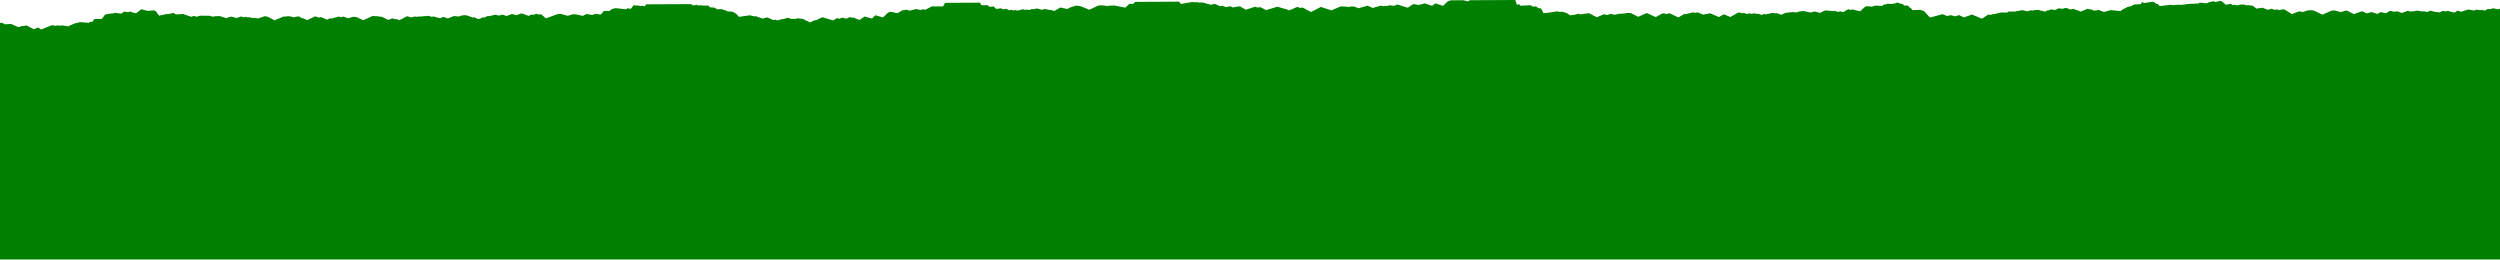
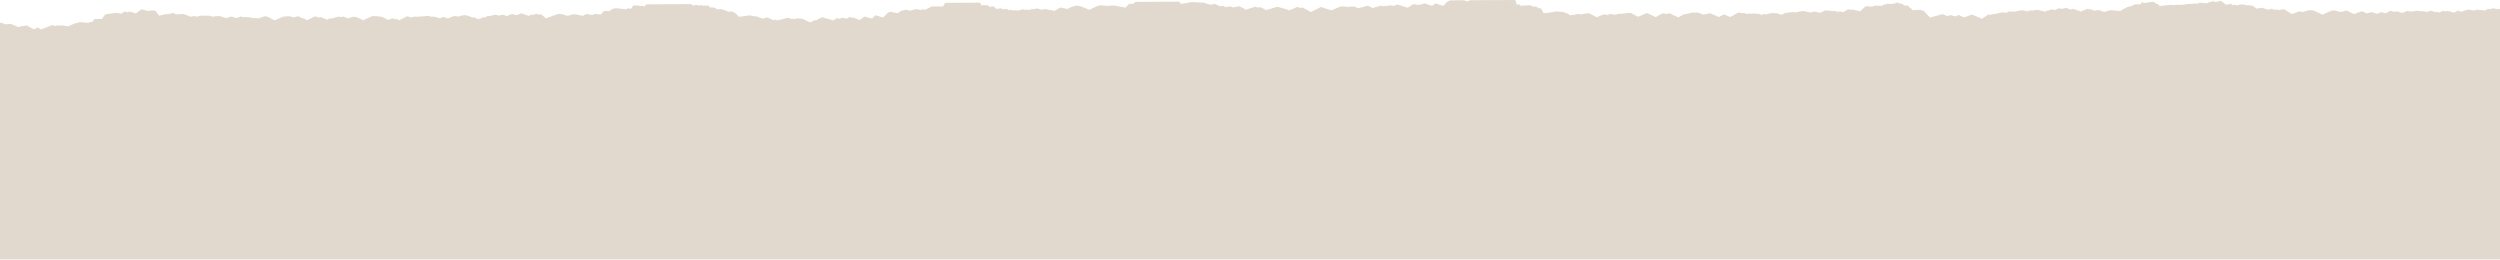
<svg xmlns="http://www.w3.org/2000/svg" viewBox="0 0 1918.01 199.08">
  <g id="Layer_2" data-name="Layer 2">
    <g id="Layer_1-2" data-name="Layer 1">
-       <polygon points="1916.55 7.13 1912.65 6.37 1910.28 7.06 1908.74 6.81 1906.44 8.12 1903.51 7.59 1903.03 7.82 1899.94 7.35 1898.31 8.1 1893.67 7.32 1891.55 7.98 1891.38 7.94 1888.15 9.05 1885.63 8.12 1885.35 8.22 1882.91 9.68 1877.75 8.31 1876.58 8.78 1874.39 8.31 1871.31 9.6 1869.6 9.08 1869 9.34 1864.51 8.16 1862.3 9.19 1859.32 8.61 1858.82 8.82 1854.57 8.18 1853.53 8.3 1851.25 8.79 1850.64 8.64 1848.95 8.89 1847.44 8.21 1842.82 9.95 1839.14 8.7 1838.87 8.78 1838.52 8.72 1836.58 9.07 1834.91 8.49 1833.56 8.33 1830.41 10.2 1826.53 9.29 1823.98 10.66 1819.39 9.25 1815.8 10.28 1812.22 8.58 1805.94 10.81 1800.45 8.12 1799.94 8.1 1795.92 9.25 1790.78 7.99 1788.5 8.28 1781.84 11.25 1775.16 8.12 1773.69 7.85 1770.71 7.96 1766.51 9.3 1764.71 8.7 1763.3 8.95 1758.38 10.82 1752.77 7.33 1751.7 7.11 1748.39 7.79 1746.93 7.2 1745.24 7.57 1743.97 7.07 1743.88 7.09 1742.76 6.71 1739.71 7.5 1737.71 6.58 1737.2 6.63 1736.05 5.91 1731.08 6.58 1728.28 4.33 1727.15 4.29 1726.84 4.33 1725.66 4.01 1722.92 4.02 1721.98 3.46 1718.98 3.47 1715.99 4.19 1714.75 3.62 1712.87 3.88 1711.58 2.93 1707.86 3.65 1703.86 0.59 1699.67 1.58 1698.22 0.92 1693.91 1.97 1693.68 2.44 1692.32 2.36 1691.26 2.62 1690.98 2.28 1687.42 2.06 1686.88 2.66 1678.5 3.07 1675.42 3.57 1674.58 3.55 1673.12 3.77 1671.11 3.63 1666.64 3.98 1665.24 3.67 1657.02 4.67 1655.3 3 1654.75 3.05 1652.53 1.68 1651.67 1.34 1644.64 2.38 1643.94 1.65 1642.83 1.79 1642.89 3.11 1637.03 3.51 1636.78 3.87 1635.97 4.08 1635.56 4.6 1632.21 5.34 1630.12 6.54 1629.52 6.6 1626.74 8.51 1619.39 7.77 1614.09 9.18 1610.17 7.64 1606.56 8.21 1604.31 7.13 1602.8 7.18 1601.73 6.67 1596.28 8.91 1593.86 7.83 1593.52 7.93 1590.72 6.75 1588.38 7.28 1585.04 5.99 1582.06 6.81 1579.62 6.34 1576.5 7.71 1573.94 7.18 1571.31 8.08 1570.81 7.93 1569 8.95 1563.28 7.5 1562.84 7.73 1561.21 7.66 1559.66 8.16 1558.06 7.89 1555.43 8.68 1551.62 7.84 1550.48 7.93 1547.42 8.57 1547.05 8.53 1546.28 8.89 1543.54 8.82 1543.06 8.93 1541.33 8.77 1539.54 9.71 1536.02 9.54 1535.52 9.63 1535.34 9.6 1534.11 9.83 1529.95 10.88 1529.34 10.67 1529.13 10.73 1528.69 10.97 1528.45 10.94 1526.76 11.46 1525.56 11.06 1520.53 14.38 1512.93 11.13 1506.77 13.36 1502.9 11.54 1499.91 12.58 1496.87 11.64 1493.61 12.28 1491.94 11.43 1490.16 10.9 1480.7 13.5 1475.9 8.27 1475.05 8.25 1473.23 7.52 1467.29 7.82 1465.99 6.17 1465.59 6.17 1464.01 4.58 1463.59 4.28 1460.8 4.22 1459.71 3.06 1456.99 2.58 1456.95 2.24 1456.29 2.13 1456.27 2.14 1455.09 1.99 1454.22 2.64 1452.66 2.68 1451.71 3.09 1448.07 2.85 1447.81 2.91 1447.13 3.3 1445.82 3.38 1445.5 3.46 1445.04 3.73 1444.07 4.5 1438.27 4.33 1436.39 5.08 1432.26 4.78 1431.94 4.81 1431.02 5.08 1427.09 8.67 1421.01 7.23 1419.62 7.63 1418.03 7.04 1414.1 9.35 1411.66 8.62 1410.51 9.2 1407.13 8.25 1406.72 8.55 1400.7 7.99 1399.52 8.33 1396.46 9.88 1392.02 8.8 1389.12 9.67 1387.76 9.26 1387.51 9.33 1383.88 8.43 1381.89 8.71 1381.69 8.69 1381 8.68 1378.06 9.6 1375.67 9.22 1374.38 9.39 1374.37 9.39 1373.82 9.53 1373.06 9.39 1371.07 9.88 1370.3 9.68 1366.68 11.3 1362.65 10.02 1362.18 10.24 1359.74 9.92 1354.54 11.07 1353.74 10.64 1351.46 11.45 1348.89 10.49 1348.33 10.73 1345.83 10.27 1343.74 10.64 1343.04 10.34 1342.69 10.45 1341.97 10.32 1340.14 10.71 1337.89 9.93 1336.56 10.15 1334.47 9.61 1334.17 9.64 1334.14 9.64 1333.4 9.71 1327.53 13.05 1322.55 10.99 1318.75 13.07 1311.91 10.14 1309.42 10.79 1309.02 10.67 1306.94 11.28 1302.35 9.51 1300.73 9.81 1298.55 9.57 1292.93 10.94 1292.29 10.69 1287.68 13.35 1280.93 10.22 1280.56 10.15 1278.81 10.79 1276.78 10.31 1276.43 10.38 1275.85 10.19 1274.79 10.63 1270.27 13.14 1263.41 9.99 1256.81 12.89 1251.03 9.9 1250.13 10.04 1249.27 9.85 1245.62 10.44 1245.21 10.32 1243.27 10.67 1242.61 10.44 1238.71 11.37 1238.07 11.12 1235.35 10.7 1233.06 11.54 1230.66 10.89 1225.08 13.23 1218.97 10.12 1212.07 11.07 1211.13 10.5 1207.04 11.54 1206.65 11.34 1204.83 11.82 1202.02 10.04 1201.85 10.08 1198.83 9.04 1195.68 9.08 1195.16 8.64 1185.86 10.07 1185.76 9.89 1184.23 10.16 1182.18 6.3 1180.81 6.45 1178.24 4.92 1176 5.08 1174.31 4.02 1166.14 4.37 1165.95 3.38 1163.68 3.5 1162.52 0 1127.62 0.17 1126.31 1.1 1122.71 0.2 1112.97 0.25 1111.35 0.81 1111.04 0.74 1107.12 4.5 1101.3 2.62 1098.68 4.45 1092.88 2.57 1090.1 3.5 1089.56 3.31 1088.64 3.83 1085 3.19 1084.5 3.31 1084.1 3.2 1080.08 5.95 1072.26 3.5 1071.87 3.6 1071.62 3.58 1069.48 4.51 1066.17 4.04 1063.79 4.67 1062.82 4.45 1061.77 4.79 1059.38 4.34 1053.19 6.11 1049.3 4.37 1042.16 6.34 1039.08 5.06 1036.52 4.89 1035.29 5.37 1033.38 5.19 1033.25 5.21 1032.5 5.1 1031.26 4.98 1030.33 5.05 1029.78 4.84 1029.2 4.91 1027.57 5.32 1021.5 7.97 1020.02 7.31 1019.75 7.44 1013.43 5.32 1005.75 9.23 999.4 5.77 997.61 6.09 995.53 5.38 994.88 5.46 993.25 6.15 990.79 7.36 990.53 7.29 988.93 7.96 986.04 6.75 985.84 6.83 980.33 5.26 979.69 5.27 971.36 7.76 967.23 5.54 964.64 5.78 963.08 5.13 955.76 7.44 951.13 4.8 946.55 5.55 946.19 5.64 946.13 5.62 945.6 5.71 944.2 4.81 940.44 5.49 939.79 5.06 939.53 5.11 938.03 4.36 936.15 4.83 932.21 3.04 928.38 3.65 927.25 3.09 926.99 3.17 923.66 2.13 922.62 1.93 919.37 1.96 919.08 1.74 918.03 1.8 917.58 1.64 915.69 1.76 914.95 1.5 906.05 3.03 904.65 1.29 871.09 1.45 869.18 3.04 866.5 2.89 863.34 5.86 854.41 4.13 853.48 4.37 851.58 4.25 849.86 4.64 845.5 4.09 843.54 4.14 841.82 4.62 836.68 7.08 836.51 7.01 835.87 7.42 835.47 7.27 835.25 7.38 833.31 6.45 828.38 4.58 827.74 4.52 827.36 4.57 826.64 4.42 826.1 4.38 825.41 4.36 821.51 5.53 818.87 6.89 818.24 6.74 818.22 6.75 813.5 5.74 808.9 8.42 806.16 7.61 805.74 7.79 803.53 7.25 803.44 7.29 801.67 6.9 799.22 7.52 796.11 6.6 794.75 6.58 793.15 7.08 791.62 6.91 789.65 7.67 787.65 7.35 786.39 7.59 784.81 7.08 780.55 8.18 779.21 7.66 777.26 8.07 776.04 7.47 774.23 7.87 772.08 6.76 769.32 7.18 768.13 6.38 764.2 6.85 762.34 4.9 759.15 5.25 757.61 3.9 755.5 4.11 755.3 3.94 753 4.07 751.86 2.05 725.07 2.18 723.52 4.9 714.92 4.89 710.05 7.44 707.93 7.11 706.59 7.66 702.56 6.93 701.08 7.56 700.38 7.49 698.1 8.21 695.08 7.42 693.21 7.93 692.49 7.86 692.34 7.89 688.6 10.13 683.25 9 681.22 9.7 677.49 13.4 671.57 11.71 668.99 14.25 663.25 12.68 659.47 15.34 654.54 13.43 654.16 13.62 651.84 13.13 649.45 14.37 646.17 13.54 644.01 14.39 642.15 13.88 639.24 15.66 631.19 13.33 630.78 13.35 630.62 13.28 625.93 15.63 625.19 15.43 621.51 17.23 615.75 14.47 611.93 14.02 609.92 14.62 608.59 14.41 607.25 14.57 605.44 13.91 603.98 13.69 603.68 13.76 601.1 14.65 600.61 14.56 596.32 15.68 595.03 15.02 593.49 15.48 589 13.49 588.44 13.34 585.12 14.28 580.01 12.47 578.36 12.53 577.5 12.21 577.1 12.23 575.48 11.71 566.91 12.93 564.7 10.47 561.9 8.91 558.29 8.81 556.45 7.83 555.68 7.79 553.71 7 550.17 7.13 548.24 5.87 546.15 5.7 545.84 5.71 545.77 5.67 544.45 5.55 543.77 4.52 543.4 4.31 538.51 4.29 538.14 3.92 535.46 4.25 534.68 3.63 531.67 4.26 530.29 3.15 495.73 3.33 494.7 4.82 492.12 4.43 491.92 4.63 488.93 4.22 488.92 4.24 485.97 4.11 484.06 6.75 481.85 6.41 481.17 6.36 480.63 7.16 472.08 6.23 471.42 6.55 469.98 6.71 467.36 8.51 464.67 8.4 463.92 8.44 463.74 8.52 463.16 8.5 460.97 11.14 456.93 10.66 456.42 10.93 455.71 10.79 454.67 11.53 449.83 10.75 447.22 12.17 441.35 10.97 440.86 11.06 439.78 10.91 435.38 12.15 432.19 11.14 429.99 10.72 427.69 10.86 418.85 14.08 414.95 10.8 413.95 11.27 411.48 10.59 408.81 11.47 407.82 11.06 405.63 12.19 400.69 10.43 400.51 10.49 399.45 10.34 396.3 11.66 392.77 10.73 388.7 12.26 385.52 11.21 382.63 12 380.21 11.23 375.11 12.45 374.39 12.17 371.4 13.53 370.46 13.25 368.11 14.49 367.63 14.31 366.8 14.67 363.71 13.19 362.71 13.5 358.69 11.95 358.41 11.98 357.23 11.64 355.31 11.73 353.04 12.22 352.13 12.69 348.28 12.3 343.63 14.16 340.11 12.92 337.59 14.05 332.91 12.71 332.61 12.67 331.2 12.91 328.84 12.17 328.69 12.15 321.83 12.74 321.48 12.57 319.79 12.95 318.38 12.68 315.27 13.37 312.48 12.48 312.1 12.55 306.37 15.52 303.96 14.53 303.69 14.64 303.66 14.63 303.2 14.83 301.02 14.05 297.91 15.3 292.68 12.76 292.25 12.88 289.47 12.47 286.03 12.28 285.6 12.37 278.74 15.5 273.56 13.11 271.14 12.85 266.92 14.05 263.52 12.68 261.56 13.15 259.77 12.72 254.04 14.3 253.36 13.98 250.78 15.08 246.23 13.11 244.78 13.49 241.75 12.55 235.73 15.43 232.36 13.9 231.8 14.02 229.37 12.64 228.66 12.54 225.25 13.36 223.2 12.7 223.17 12.71 220.91 12.37 218.91 12.76 218.26 12.61 217.22 12.81 210.6 15.62 207.92 14.13 205 12.7 202.99 12.47 197.78 14.24 196.36 13.68 195.25 14 194.35 13.61 193.36 13.88 191.71 13.19 190.97 13.36 190.44 13.18 189.77 13.34 188.49 12.9 187 13.26 184.91 12.65 181.44 13.88 177.69 12.73 175.42 13.27 175.38 13.26 173.71 13.91 167.97 12.19 167.08 12.47 165.89 12.36 163.18 12.79 160.64 12.07 153.43 12.04 150.98 12.82 148.7 12.25 146.58 12.86 140.59 10.74 134.92 11.04 133.23 9.94 128.66 10.9 128.18 10.63 122.09 12.05 119.61 8.61 118.09 7.96 114.27 8.25 113.73 8.48 108.49 7.11 104.26 10.26 99.38 8.81 98.35 9.41 95.26 8.88 93.14 10.47 88 9.8 86.86 10.33 85.92 10.31 85.92 10.32 82.56 10.76 80.6 11.19 78.11 14.59 76.08 14.44 76.01 14.58 72.39 14.65 70.73 16.86 68.98 16.73 68.31 17.54 61.58 17 60.7 17.04 59.07 17.72 58.05 17.7 54.63 19.14 54.37 19.12 52.54 20.22 47.57 19.48 46.46 19.78 44.39 19.46 42.33 19.84 40.1 19.31 39.81 19.35 31.52 22.59 29.06 21.09 25.96 22.46 20.36 19.51 17.67 20.07 17.16 19.87 14.18 20.85 8.53 18.35 3.81 18.65 1.83 17.63 1.6 17.57 0.73 17.52 0.3 17.54 0 17.5 0 199.08 1918.01 199.08 1918.01 6.62 1916.55 7.13" fill="green" />
+       <polygon points="1916.55 7.13 1912.65 6.37 1910.28 7.06 1908.74 6.81 1906.44 8.12 1903.51 7.59 1903.03 7.82 1899.94 7.35 1898.31 8.1 1893.67 7.32 1891.55 7.98 1891.38 7.94 1888.15 9.05 1885.63 8.12 1885.35 8.22 1882.91 9.68 1877.75 8.31 1876.58 8.78 1874.39 8.31 1871.31 9.6 1869.6 9.08 1869 9.34 1864.51 8.16 1862.3 9.19 1859.32 8.61 1858.82 8.82 1854.57 8.18 1853.53 8.3 1851.25 8.79 1850.64 8.64 1848.95 8.89 1847.44 8.21 1842.82 9.95 1839.14 8.7 1838.87 8.78 1838.52 8.72 1836.58 9.07 1834.91 8.49 1833.56 8.33 1830.41 10.2 1826.53 9.29 1823.98 10.66 1819.39 9.25 1815.8 10.28 1812.22 8.58 1805.94 10.81 1800.45 8.12 1799.94 8.1 1795.92 9.25 1790.78 7.99 1788.5 8.28 1781.84 11.25 1775.16 8.12 1773.69 7.85 1770.71 7.96 1766.51 9.3 1764.71 8.7 1763.3 8.95 1758.38 10.82 1752.77 7.33 1751.7 7.11 1748.39 7.79 1746.93 7.2 1745.24 7.57 1743.97 7.07 1743.88 7.09 1742.76 6.71 1739.71 7.5 1737.71 6.58 1737.2 6.63 1736.05 5.91 1731.08 6.58 1728.28 4.33 1727.15 4.29 1726.84 4.33 1725.66 4.01 1722.92 4.02 1721.98 3.46 1718.98 3.47 1715.99 4.19 1714.75 3.62 1712.87 3.88 1711.58 2.93 1707.86 3.65 1703.86 0.59 1699.67 1.58 1698.22 0.92 1693.91 1.97 1693.68 2.44 1692.32 2.36 1691.26 2.62 1690.98 2.28 1687.42 2.06 1686.88 2.66 1678.5 3.07 1675.42 3.57 1674.58 3.55 1673.12 3.77 1671.11 3.63 1666.64 3.98 1665.24 3.67 1657.02 4.67 1655.3 3 1654.75 3.05 1652.53 1.68 1651.67 1.34 1644.64 2.38 1643.94 1.65 1642.83 1.79 1642.89 3.11 1637.03 3.51 1636.78 3.87 1635.97 4.08 1635.56 4.6 1632.21 5.34 1630.12 6.54 1629.52 6.6 1626.74 8.51 1619.39 7.77 1614.09 9.18 1610.17 7.64 1606.56 8.21 1604.31 7.13 1602.8 7.18 1601.73 6.67 1596.28 8.91 1593.86 7.83 1593.52 7.93 1590.72 6.75 1588.38 7.28 1585.04 5.99 1582.06 6.81 1579.62 6.34 1576.5 7.71 1573.94 7.18 1571.31 8.08 1570.81 7.93 1569 8.95 1563.28 7.5 1562.84 7.73 1561.21 7.66 1559.66 8.16 1558.06 7.89 1555.43 8.68 1551.62 7.84 1550.48 7.93 1547.42 8.57 1547.05 8.53 1546.28 8.89 1543.54 8.82 1543.06 8.93 1541.33 8.77 1539.54 9.71 1536.02 9.54 1535.52 9.63 1535.34 9.6 1534.11 9.83 1529.95 10.88 1529.34 10.67 1529.13 10.73 1528.69 10.97 1528.45 10.94 1526.76 11.46 1525.56 11.06 1520.53 14.38 1512.93 11.13 1506.77 13.36 1502.9 11.54 1499.91 12.58 1496.87 11.64 1493.61 12.28 1491.94 11.43 1490.16 10.9 1480.7 13.5 1475.9 8.27 1475.05 8.25 1473.23 7.52 1467.29 7.82 1465.99 6.17 1465.59 6.17 1464.01 4.58 1463.59 4.28 1460.8 4.22 1459.71 3.06 1456.99 2.58 1456.95 2.24 1456.29 2.13 1456.27 2.14 1455.09 1.99 1454.22 2.64 1452.66 2.68 1451.71 3.09 1448.07 2.85 1447.81 2.91 1447.13 3.3 1445.82 3.38 1445.5 3.46 1445.04 3.73 1444.07 4.5 1438.27 4.33 1436.39 5.08 1432.26 4.78 1431.94 4.81 1431.02 5.08 1427.09 8.67 1421.01 7.23 1419.62 7.63 1418.03 7.04 1414.1 9.35 1411.66 8.62 1410.51 9.2 1407.13 8.25 1406.72 8.55 1400.7 7.99 1399.52 8.33 1396.46 9.88 1392.02 8.8 1389.12 9.67 1387.76 9.26 1387.51 9.33 1383.88 8.43 1381.89 8.71 1381.69 8.69 1381 8.68 1378.06 9.6 1375.67 9.22 1374.38 9.39 1374.37 9.39 1373.82 9.53 1373.06 9.39 1371.07 9.88 1370.3 9.68 1366.68 11.3 1362.65 10.02 1362.18 10.24 1359.74 9.92 1354.54 11.07 1353.74 10.64 1351.46 11.45 1348.89 10.49 1348.33 10.73 1345.83 10.27 1343.74 10.64 1343.04 10.34 1342.69 10.45 1341.97 10.32 1340.14 10.71 1337.89 9.93 1336.56 10.15 1334.47 9.61 1334.17 9.64 1334.14 9.64 1333.4 9.71 1327.53 13.05 1322.55 10.99 1318.75 13.07 1311.91 10.14 1309.42 10.79 1309.02 10.67 1306.94 11.28 1302.35 9.51 1300.73 9.81 1298.55 9.57 1292.93 10.94 1292.29 10.69 1287.68 13.35 1280.93 10.22 1280.56 10.15 1278.81 10.79 1276.78 10.31 1276.43 10.38 1275.85 10.19 1274.79 10.63 1270.27 13.14 1263.41 9.99 1256.81 12.89 1251.03 9.9 1250.13 10.04 1249.27 9.85 1245.62 10.44 1245.21 10.32 1243.27 10.67 1242.61 10.44 1238.71 11.37 1238.07 11.12 1235.35 10.7 1233.06 11.54 1230.66 10.89 1225.08 13.23 1218.97 10.12 1212.07 11.07 1211.13 10.5 1207.04 11.54 1206.65 11.34 1204.83 11.82 1202.02 10.04 1201.85 10.08 1198.83 9.04 1195.68 9.08 1195.16 8.64 1185.86 10.07 1185.76 9.89 1184.23 10.16 1182.18 6.3 1180.81 6.45 1178.24 4.92 1176 5.08 1174.31 4.02 1166.14 4.37 1165.95 3.38 1163.68 3.5 1162.52 0 1127.62 0.17 1126.31 1.1 1122.71 0.2 1112.97 0.25 1111.35 0.81 1111.04 0.74 1107.12 4.5 1101.3 2.62 1098.68 4.45 1092.88 2.57 1090.1 3.5 1089.56 3.31 1088.64 3.83 1085 3.19 1084.5 3.31 1084.1 3.2 1080.08 5.95 1072.26 3.5 1071.87 3.6 1071.62 3.58 1069.48 4.51 1066.17 4.04 1063.79 4.67 1062.82 4.45 1061.77 4.79 1059.38 4.34 1053.19 6.11 1049.3 4.37 1042.16 6.34 1039.08 5.06 1036.52 4.89 1035.29 5.37 1033.38 5.19 1033.25 5.21 1032.5 5.1 1031.26 4.98 1030.33 5.05 1029.78 4.84 1029.2 4.91 1027.57 5.32 1021.5 7.97 1020.02 7.31 1019.75 7.44 1013.43 5.32 1005.75 9.23 999.4 5.77 997.61 6.09 995.53 5.38 994.88 5.46 993.25 6.15 990.79 7.36 990.53 7.29 988.93 7.96 986.04 6.75 985.84 6.83 980.33 5.26 979.69 5.27 971.36 7.76 967.23 5.54 964.64 5.78 963.08 5.13 955.76 7.44 951.13 4.8 946.55 5.55 946.19 5.64 946.13 5.62 945.6 5.71 944.2 4.81 940.44 5.49 939.79 5.06 939.53 5.11 938.03 4.36 936.15 4.83 932.21 3.04 928.38 3.65 927.25 3.09 926.99 3.17 923.66 2.13 922.62 1.93 919.37 1.96 919.08 1.74 918.03 1.8 917.58 1.64 915.69 1.76 914.95 1.5 906.05 3.03 904.65 1.29 871.09 1.45 869.18 3.04 866.5 2.89 863.34 5.86 854.41 4.13 853.48 4.37 851.58 4.25 849.86 4.64 845.5 4.09 843.54 4.14 841.82 4.62 836.68 7.08 836.51 7.01 835.87 7.42 835.47 7.27 835.25 7.38 833.31 6.45 828.38 4.58 827.74 4.52 827.36 4.57 826.64 4.42 826.1 4.38 825.41 4.36 821.51 5.53 818.87 6.89 818.24 6.74 818.22 6.75 813.5 5.74 808.9 8.42 806.16 7.61 805.74 7.79 803.53 7.25 803.44 7.29 801.67 6.9 799.22 7.52 796.11 6.6 794.75 6.58 793.15 7.08 791.62 6.91 789.65 7.67 787.65 7.35 786.39 7.59 784.81 7.08 780.55 8.18 779.21 7.66 777.26 8.07 776.04 7.47 774.23 7.87 772.08 6.76 769.32 7.18 768.13 6.38 764.2 6.85 762.34 4.9 759.15 5.25 757.61 3.9 755.5 4.11 755.3 3.94 753 4.07 751.86 2.05 725.07 2.18 723.52 4.9 714.92 4.89 710.05 7.44 707.93 7.11 706.59 7.66 702.56 6.93 701.08 7.56 700.38 7.49 698.1 8.21 695.08 7.42 693.21 7.93 692.49 7.86 692.34 7.89 688.6 10.13 683.25 9 681.22 9.7 677.49 13.4 671.57 11.71 668.99 14.25 663.25 12.68 659.47 15.34 654.54 13.43 654.16 13.62 651.84 13.13 649.45 14.37 646.17 13.54 644.01 14.39 642.15 13.88 639.24 15.66 631.19 13.33 630.78 13.35 630.62 13.28 625.93 15.63 625.19 15.43 621.51 17.23 615.75 14.47 611.93 14.02 609.92 14.62 608.59 14.41 607.25 14.57 605.44 13.91 603.98 13.69 603.68 13.76 601.1 14.65 600.61 14.56 596.32 15.68 595.03 15.02 593.49 15.48 589 13.49 588.44 13.34 585.12 14.28 580.01 12.47 578.36 12.53 577.5 12.21 577.1 12.23 575.48 11.71 566.91 12.93 564.7 10.47 561.9 8.91 558.29 8.81 556.45 7.83 555.68 7.79 553.71 7 550.17 7.13 548.24 5.87 546.15 5.7 545.84 5.71 545.77 5.67 544.45 5.55 543.77 4.52 543.4 4.31 538.51 4.29 538.14 3.92 535.46 4.25 534.68 3.63 531.67 4.26 530.29 3.15 495.73 3.33 494.7 4.82 492.12 4.43 491.92 4.63 488.93 4.22 488.92 4.24 485.97 4.11 484.06 6.75 481.85 6.41 481.17 6.36 480.63 7.16 472.08 6.23 471.42 6.55 469.98 6.71 467.36 8.51 464.67 8.4 463.92 8.44 463.74 8.52 463.16 8.5 460.97 11.14 456.93 10.66 456.42 10.93 455.71 10.79 454.67 11.53 449.83 10.75 447.22 12.17 441.35 10.97 440.86 11.06 439.78 10.91 435.38 12.15 432.19 11.14 429.99 10.72 427.69 10.86 418.85 14.08 414.95 10.8 413.95 11.27 411.48 10.59 408.81 11.47 407.82 11.06 405.63 12.19 400.69 10.43 400.51 10.49 399.45 10.34 396.3 11.66 392.77 10.73 388.7 12.26 385.52 11.21 382.63 12 380.21 11.23 375.11 12.45 374.39 12.17 371.4 13.53 370.46 13.25 368.11 14.49 367.63 14.31 366.8 14.67 363.71 13.19 362.71 13.5 358.69 11.95 358.41 11.98 357.23 11.64 355.31 11.73 353.04 12.22 352.13 12.69 348.28 12.3 343.63 14.16 340.11 12.92 337.59 14.05 332.91 12.71 332.61 12.67 331.2 12.91 328.84 12.17 328.69 12.15 321.83 12.74 321.48 12.57 319.79 12.95 318.38 12.68 315.27 13.37 312.48 12.48 312.1 12.55 306.37 15.52 303.96 14.53 303.69 14.64 303.66 14.63 303.2 14.83 301.02 14.05 297.91 15.3 292.68 12.76 292.25 12.88 289.47 12.47 286.03 12.28 285.6 12.37 278.74 15.5 273.56 13.11 271.14 12.85 266.92 14.05 263.52 12.68 261.56 13.15 259.77 12.72 254.04 14.3 253.36 13.98 250.78 15.08 246.23 13.11 244.78 13.49 241.75 12.55 235.73 15.43 232.36 13.9 231.8 14.02 229.37 12.64 228.66 12.54 225.25 13.36 223.2 12.7 223.17 12.71 220.91 12.37 218.91 12.76 218.26 12.61 217.22 12.81 210.6 15.62 207.92 14.13 205 12.7 202.99 12.47 197.78 14.24 196.36 13.68 195.25 14 194.35 13.61 193.36 13.88 191.71 13.19 190.97 13.36 190.44 13.18 189.77 13.34 188.49 12.9 187 13.26 184.91 12.65 181.44 13.88 177.69 12.73 175.42 13.27 175.38 13.26 173.71 13.91 167.97 12.19 167.08 12.47 165.89 12.36 163.18 12.79 160.64 12.07 153.43 12.04 150.98 12.82 148.7 12.25 146.58 12.86 140.59 10.74 134.92 11.04 133.23 9.94 128.66 10.9 128.18 10.63 122.09 12.05 119.61 8.61 118.09 7.96 114.27 8.25 113.73 8.48 108.49 7.11 104.26 10.26 99.38 8.81 98.35 9.41 95.26 8.88 93.14 10.47 88 9.8 86.86 10.33 85.92 10.31 85.92 10.32 82.56 10.76 80.6 11.19 78.11 14.59 76.08 14.44 76.01 14.58 72.39 14.65 70.73 16.86 68.98 16.73 68.31 17.54 61.58 17 60.7 17.04 59.07 17.72 58.05 17.7 54.63 19.14 54.37 19.12 52.54 20.22 47.57 19.48 46.46 19.78 44.39 19.46 42.33 19.84 40.1 19.31 39.81 19.35 31.52 22.59 29.06 21.09 25.96 22.46 20.36 19.51 17.67 20.07 17.16 19.87 14.18 20.85 8.53 18.35 3.81 18.65 1.83 17.63 1.6 17.57 0.73 17.52 0.3 17.54 0 17.5 0 199.08 1918.01 199.08 1918.01 6.62 1916.55 7.13" fill="#E1D9CD" />
    </g>
  </g>
</svg>
